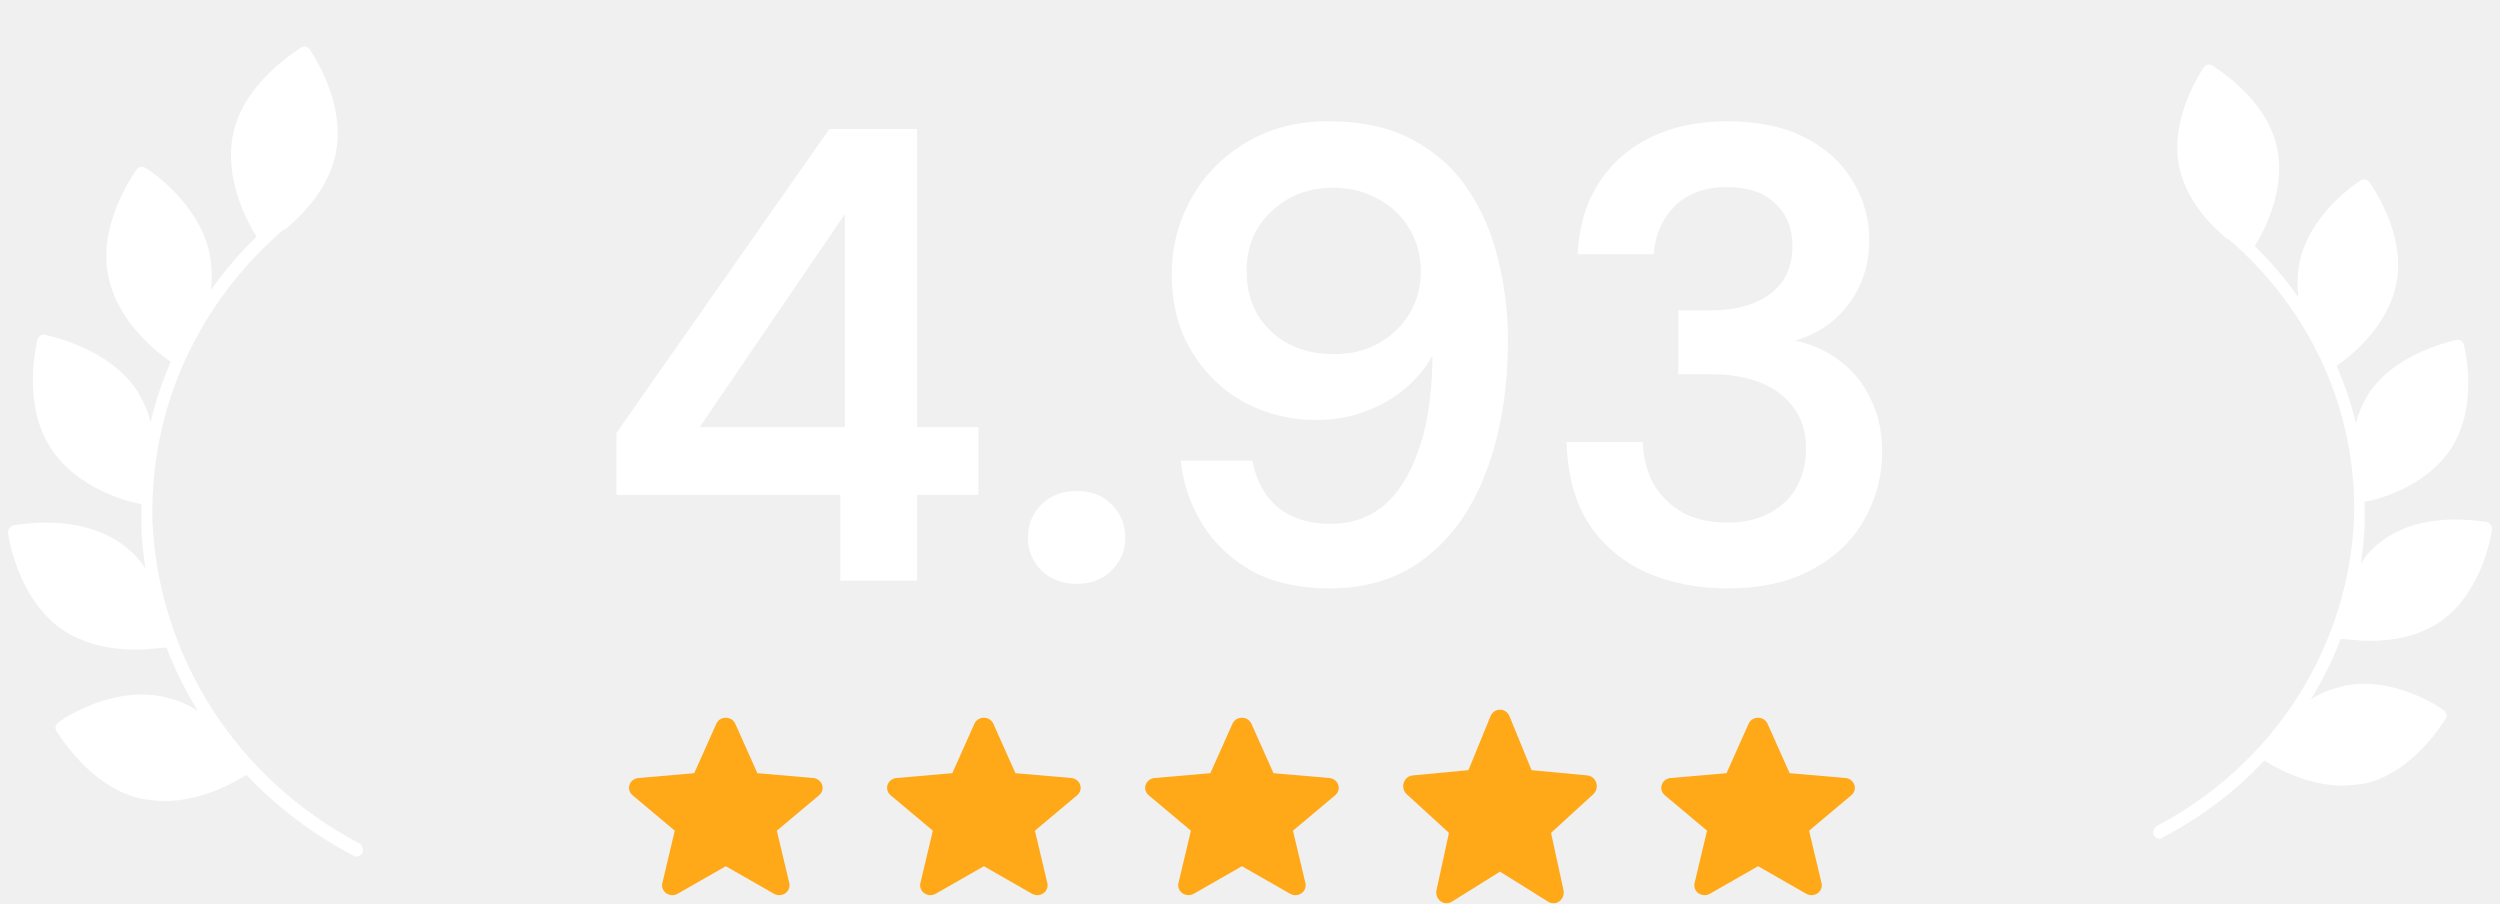
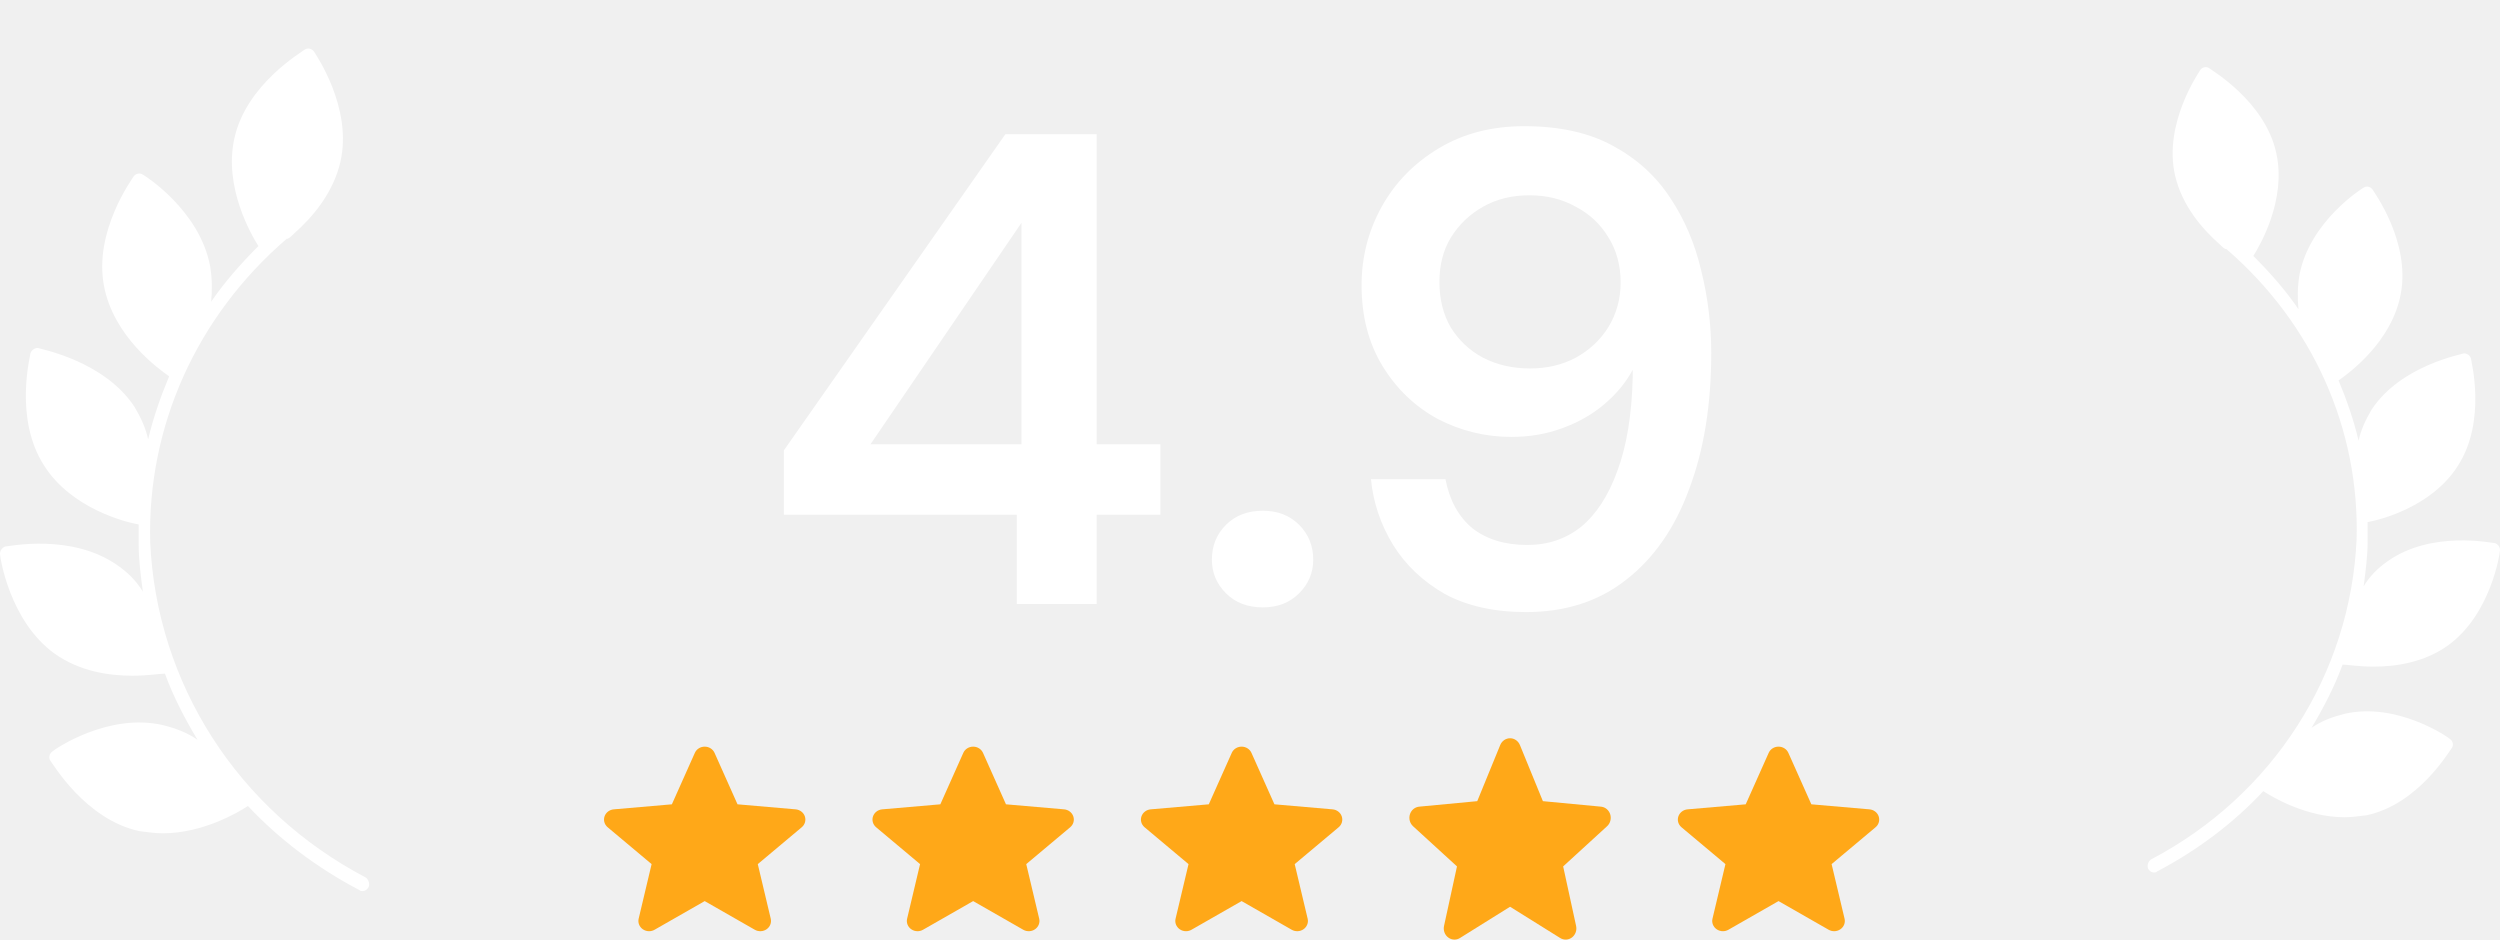
- <svg xmlns="http://www.w3.org/2000/svg" width="155" height="56" viewBox="0 0 155 56" fill="none">
-   <path d="M8.389 40.273C7.012 40.273 5.258 40.023 3.756 38.958C1.063 37.017 0.5 33.198 0.5 33.01C0.5 32.822 0.625 32.635 0.813 32.572C1.001 32.572 4.758 31.758 7.512 33.699C8.139 34.137 8.639 34.638 9.015 35.264C8.89 34.325 8.765 33.386 8.765 32.447C8.765 32.071 8.765 31.633 8.765 31.257C8.013 31.132 4.758 30.318 3.13 27.751C1.314 24.933 2.316 21.177 2.316 21.051C2.378 20.864 2.566 20.738 2.754 20.738C2.879 20.801 6.699 21.49 8.514 24.245C8.89 24.871 9.203 25.559 9.328 26.186C9.641 24.871 10.079 23.619 10.58 22.429C9.954 21.991 7.262 20.05 6.699 17.044C6.072 13.789 8.389 10.658 8.452 10.533C8.577 10.345 8.827 10.282 9.015 10.408C9.14 10.47 12.396 12.536 13.022 15.855C13.148 16.606 13.148 17.295 13.085 17.983C13.899 16.794 14.838 15.729 15.902 14.665C15.464 13.976 13.836 11.159 14.462 8.279C15.151 5.023 18.532 3.082 18.657 2.957C18.845 2.832 19.096 2.894 19.221 3.082C19.283 3.207 21.537 6.4 20.786 9.656C20.348 11.534 19.096 12.975 18.031 13.914C17.906 14.039 17.781 14.164 17.655 14.227H17.593C12.208 18.86 9.266 25.434 9.453 32.322C9.829 40.711 14.65 48.287 22.289 52.294C22.477 52.42 22.539 52.67 22.477 52.858C22.414 52.983 22.289 53.108 22.101 53.108C22.038 53.108 21.976 53.108 21.913 53.046C19.409 51.731 17.155 50.04 15.276 48.037C14.713 48.413 12.584 49.665 10.205 49.665C9.766 49.665 9.328 49.602 8.827 49.539C5.572 48.851 3.631 45.47 3.505 45.345C3.38 45.157 3.443 44.906 3.631 44.781C3.756 44.656 6.949 42.465 10.205 43.216C10.956 43.404 11.645 43.654 12.271 44.092C11.52 42.84 10.831 41.525 10.33 40.148C10.017 40.148 9.328 40.273 8.389 40.273Z" fill="white" />
-   <path d="M52.1 36V30.68H38.22V26.84L51.42 8H56.86V26.48H60.66V30.68H56.86V36H52.1ZM43.38 26.48H52.38V13.28L43.38 26.48ZM66.768 36.2C65.861 36.2 65.128 35.92 64.568 35.36C64.008 34.8 63.728 34.133 63.728 33.36C63.728 32.533 64.008 31.84 64.568 31.28C65.128 30.72 65.861 30.44 66.768 30.44C67.648 30.44 68.368 30.72 68.928 31.28C69.488 31.84 69.768 32.533 69.768 33.36C69.768 34.133 69.488 34.8 68.928 35.36C68.368 35.92 67.648 36.2 66.768 36.2ZM82.45 36.48C80.557 36.48 78.943 36.12 77.61 35.4C76.303 34.653 75.277 33.68 74.53 32.48C73.783 31.253 73.343 29.947 73.21 28.56H77.65C77.89 29.813 78.423 30.787 79.25 31.48C80.103 32.147 81.197 32.48 82.53 32.48C83.757 32.48 84.823 32.12 85.73 31.4C86.637 30.653 87.357 29.547 87.89 28.08C88.45 26.587 88.757 24.72 88.81 22.48C88.81 22.427 88.81 22.36 88.81 22.28C88.81 22.2 88.81 22.12 88.81 22.04C88.41 22.787 87.85 23.467 87.13 24.08C86.41 24.693 85.57 25.173 84.61 25.52C83.677 25.867 82.663 26.04 81.57 26.04C80.023 26.04 78.557 25.68 77.17 24.96C75.81 24.213 74.717 23.16 73.89 21.8C73.063 20.44 72.65 18.84 72.65 17C72.65 15.32 73.05 13.76 73.85 12.32C74.65 10.88 75.783 9.72 77.25 8.84C78.717 7.96 80.41 7.52 82.33 7.52C84.437 7.52 86.197 7.907 87.61 8.68C89.05 9.453 90.197 10.493 91.05 11.8C91.903 13.08 92.517 14.52 92.89 16.12C93.29 17.72 93.49 19.36 93.49 21.04C93.49 24.133 93.05 26.84 92.17 29.16C91.317 31.48 90.063 33.28 88.41 34.56C86.783 35.84 84.797 36.48 82.45 36.48ZM82.69 21.96C83.703 21.96 84.61 21.747 85.41 21.32C86.237 20.867 86.89 20.253 87.37 19.48C87.85 18.68 88.09 17.8 88.09 16.84C88.09 15.827 87.85 14.933 87.37 14.16C86.89 13.36 86.237 12.747 85.41 12.32C84.61 11.867 83.69 11.64 82.65 11.64C81.61 11.64 80.69 11.867 79.89 12.32C79.09 12.773 78.45 13.387 77.97 14.16C77.517 14.907 77.29 15.787 77.29 16.8C77.29 17.84 77.517 18.747 77.97 19.52C78.45 20.293 79.09 20.893 79.89 21.32C80.717 21.747 81.65 21.96 82.69 21.96ZM107.092 36.48C105.279 36.48 103.625 36.16 102.132 35.52C100.639 34.853 99.439 33.853 98.532 32.52C97.652 31.16 97.185 29.453 97.132 27.4H101.852C101.879 28.333 102.092 29.187 102.492 29.96C102.919 30.707 103.519 31.307 104.292 31.76C105.065 32.187 105.999 32.4 107.092 32.4C108.132 32.4 109.012 32.2 109.732 31.8C110.479 31.4 111.039 30.853 111.412 30.16C111.785 29.467 111.972 28.693 111.972 27.84C111.972 26.8 111.719 25.947 111.212 25.28C110.705 24.587 110.012 24.067 109.132 23.72C108.252 23.373 107.252 23.2 106.132 23.2H104.052V19.24H106.132C107.599 19.24 108.799 18.907 109.732 18.24C110.665 17.547 111.132 16.547 111.132 15.24C111.132 14.147 110.772 13.267 110.052 12.6C109.359 11.933 108.359 11.6 107.052 11.6C105.692 11.6 104.612 12 103.812 12.8C103.039 13.6 102.612 14.587 102.532 15.76H97.812C97.892 14.08 98.319 12.627 99.092 11.4C99.892 10.147 100.972 9.187 102.332 8.52C103.692 7.853 105.279 7.52 107.092 7.52C108.985 7.52 110.585 7.853 111.892 8.52C113.199 9.187 114.185 10.08 114.852 11.2C115.545 12.32 115.892 13.547 115.892 14.88C115.892 15.92 115.692 16.867 115.292 17.72C114.892 18.573 114.345 19.293 113.652 19.88C112.985 20.44 112.199 20.853 111.292 21.12C112.332 21.333 113.252 21.747 114.052 22.36C114.879 22.973 115.519 23.76 115.972 24.72C116.452 25.653 116.692 26.747 116.692 28C116.692 29.52 116.319 30.933 115.572 32.24C114.852 33.52 113.772 34.547 112.332 35.32C110.919 36.093 109.172 36.48 107.092 36.48Z" fill="white" />
+ <svg xmlns="http://www.w3.org/2000/svg" width="149" height="56" viewBox="0 0 149 56" fill="none">
+   <path d="M7.889 40.273C6.512 40.273 4.758 40.023 3.256 38.958C0.564 37.017 0 33.198 0 33.01C0 32.822 0.125 32.635 0.313 32.572C0.501 32.572 4.258 31.758 7.012 33.699C7.639 34.137 8.139 34.638 8.515 35.264C8.39 34.325 8.265 33.386 8.265 32.447C8.265 32.071 8.265 31.633 8.265 31.257C7.513 31.132 4.258 30.318 2.63 27.751C0.814 24.933 1.816 21.177 1.816 21.051C1.878 20.864 2.066 20.738 2.254 20.738C2.379 20.801 6.199 21.49 8.014 24.245C8.39 24.871 8.703 25.559 8.828 26.186C9.141 24.871 9.58 23.619 10.08 22.429C9.454 21.991 6.762 20.05 6.199 17.044C5.572 13.789 7.889 10.658 7.952 10.533C8.077 10.345 8.327 10.282 8.515 10.408C8.64 10.47 11.896 12.536 12.522 15.855C12.648 16.606 12.648 17.295 12.585 17.983C13.399 16.794 14.338 15.729 15.402 14.665C14.964 13.976 13.336 11.159 13.962 8.279C14.651 5.023 18.032 3.082 18.157 2.957C18.345 2.832 18.596 2.894 18.721 3.082C18.783 3.207 21.037 6.4 20.286 9.656C19.848 11.534 18.596 12.975 17.531 13.914C17.406 14.039 17.281 14.164 17.155 14.227H17.093C11.708 18.86 8.766 25.434 8.953 32.322C9.329 40.711 14.15 48.287 21.789 52.294C21.977 52.42 22.039 52.67 21.977 52.858C21.914 52.983 21.789 53.108 21.601 53.108C21.538 53.108 21.476 53.108 21.413 53.046C18.909 51.731 16.655 50.04 14.776 48.037C14.213 48.413 12.084 49.665 9.705 49.665C9.266 49.665 8.828 49.602 8.327 49.539C5.072 48.851 3.131 45.47 3.005 45.345C2.88 45.157 2.943 44.906 3.131 44.781C3.256 44.656 6.449 42.465 9.705 43.216C10.456 43.404 11.145 43.654 11.771 44.092C11.02 42.84 10.331 41.525 9.83 40.148C9.517 40.148 8.828 40.273 7.889 40.273Z" fill="white" />
+   <path d="M60.6 36V30.68H46.72V26.84L59.92 8H65.36V26.48H69.16V30.68H65.36V36H60.6ZM51.88 26.48H60.88V13.28L51.88 26.48ZM75.268 36.2C74.361 36.2 73.628 35.92 73.068 35.36C72.508 34.8 72.228 34.133 72.228 33.36C72.228 32.533 72.508 31.84 73.068 31.28C73.628 30.72 74.361 30.44 75.268 30.44C76.148 30.44 76.868 30.72 77.428 31.28C77.988 31.84 78.268 32.533 78.268 33.36C78.268 34.133 77.988 34.8 77.428 35.36C76.868 35.92 76.148 36.2 75.268 36.2ZM90.95 36.48C89.057 36.48 87.443 36.12 86.11 35.4C84.803 34.653 83.777 33.68 83.03 32.48C82.283 31.253 81.843 29.947 81.71 28.56H86.15C86.39 29.813 86.923 30.787 87.75 31.48C88.603 32.147 89.697 32.48 91.03 32.48C92.257 32.48 93.323 32.12 94.23 31.4C95.137 30.653 95.857 29.547 96.39 28.08C96.95 26.587 97.257 24.72 97.31 22.48C97.31 22.427 97.31 22.36 97.31 22.28C97.31 22.2 97.31 22.12 97.31 22.04C96.91 22.787 96.35 23.467 95.63 24.08C94.91 24.693 94.07 25.173 93.11 25.52C92.177 25.867 91.163 26.04 90.07 26.04C88.523 26.04 87.057 25.68 85.67 24.96C84.31 24.213 83.217 23.16 82.39 21.8C81.563 20.44 81.15 18.84 81.15 17C81.15 15.32 81.55 13.76 82.35 12.32C83.15 10.88 84.283 9.72 85.75 8.84C87.217 7.96 88.91 7.52 90.83 7.52C92.937 7.52 94.697 7.907 96.11 8.68C97.55 9.453 98.697 10.493 99.55 11.8C100.403 13.08 101.017 14.52 101.39 16.12C101.79 17.72 101.99 19.36 101.99 21.04C101.99 24.133 101.55 26.84 100.67 29.16C99.817 31.48 98.563 33.28 96.91 34.56C95.283 35.84 93.297 36.48 90.95 36.48ZM91.19 21.96C92.203 21.96 93.11 21.747 93.91 21.32C94.737 20.867 95.39 20.253 95.87 19.48C96.35 18.68 96.59 17.8 96.59 16.84C96.59 15.827 96.35 14.933 95.87 14.16C95.39 13.36 94.737 12.747 93.91 12.32C93.11 11.867 92.19 11.64 91.15 11.64C90.11 11.64 89.19 11.867 88.39 12.32C87.59 12.773 86.95 13.387 86.47 14.16C86.017 14.907 85.79 15.787 85.79 16.8C85.79 17.84 86.017 18.747 86.47 19.52C86.95 20.293 87.59 20.893 88.39 21.32C89.217 21.747 90.15 21.96 91.19 21.96Z" fill="white" />
  <g clip-path="url(#clip0_2147_4417)">
-     <path d="M50.969 48.656C50.89 48.424 50.674 48.259 50.42 48.237L46.956 47.937L45.587 44.871C45.486 44.645 45.256 44.5 45 44.5C44.744 44.5 44.514 44.645 44.413 44.871L43.044 47.937L39.58 48.237C39.326 48.26 39.111 48.424 39.031 48.656C38.952 48.889 39.025 49.144 39.217 49.305L41.836 51.501L41.064 54.754C41.007 54.993 41.105 55.24 41.312 55.384C41.423 55.461 41.554 55.5 41.686 55.5C41.799 55.5 41.912 55.471 42.013 55.413L45 53.705L47.986 55.413C48.206 55.539 48.481 55.527 48.688 55.384C48.895 55.24 48.993 54.993 48.936 54.754L48.164 51.501L50.783 49.305C50.975 49.144 51.048 48.889 50.969 48.656Z" fill="#FFA818" />
+     <path d="M47.969 48.656C47.89 48.424 47.674 48.259 47.42 48.237L43.956 47.937L42.587 44.871C42.486 44.645 42.256 44.5 42 44.5C41.744 44.5 41.514 44.645 41.413 44.871L40.044 47.937L36.58 48.237C36.326 48.26 36.111 48.424 36.031 48.656C35.952 48.889 36.025 49.144 36.217 49.305L38.836 51.501L38.064 54.754C38.007 54.993 38.105 55.24 38.312 55.384C38.423 55.461 38.554 55.5 38.686 55.5C38.799 55.5 38.912 55.471 39.013 55.413L42 53.705L44.986 55.413C45.206 55.539 45.481 55.527 45.688 55.384C45.895 55.24 45.993 54.993 45.936 54.754L45.164 51.501L47.783 49.305C47.975 49.144 48.048 48.889 47.969 48.656Z" fill="#FFA818" />
  </g>
  <g clip-path="url(#clip1_2147_4417)">
-     <path d="M66.969 48.656C66.89 48.424 66.674 48.259 66.42 48.237L62.956 47.937L61.587 44.871C61.486 44.645 61.256 44.5 61 44.5C60.744 44.5 60.514 44.645 60.413 44.871L59.044 47.937L55.58 48.237C55.326 48.26 55.111 48.424 55.031 48.656C54.952 48.889 55.025 49.144 55.217 49.305L57.836 51.501L57.064 54.754C57.007 54.993 57.105 55.24 57.312 55.384C57.423 55.461 57.554 55.5 57.686 55.5C57.799 55.5 57.912 55.471 58.013 55.413L61 53.705L63.986 55.413C64.206 55.539 64.481 55.527 64.688 55.384C64.895 55.24 64.993 54.993 64.936 54.754L64.164 51.501L66.783 49.305C66.975 49.144 67.048 48.889 66.969 48.656Z" fill="#FFA818" />
+     <path d="M63.969 48.656C63.89 48.424 63.674 48.259 63.42 48.237L59.956 47.937L58.587 44.871C58.486 44.645 58.256 44.5 58 44.5C57.744 44.5 57.514 44.645 57.413 44.871L56.044 47.937L52.58 48.237C52.326 48.26 52.111 48.424 52.031 48.656C51.952 48.889 52.025 49.144 52.217 49.305L54.836 51.501L54.064 54.754C54.007 54.993 54.105 55.24 54.312 55.384C54.423 55.461 54.554 55.5 54.686 55.5C54.799 55.5 54.912 55.471 55.013 55.413L58 53.705L60.986 55.413C61.206 55.539 61.481 55.527 61.688 55.384C61.895 55.24 61.993 54.993 61.936 54.754L61.164 51.501L63.783 49.305C63.975 49.144 64.048 48.889 63.969 48.656Z" fill="#FFA818" />
  </g>
  <g clip-path="url(#clip2_2147_4417)">
-     <path d="M82.969 48.656C82.89 48.424 82.674 48.259 82.42 48.237L78.956 47.937L77.587 44.871C77.486 44.645 77.256 44.5 77 44.5C76.744 44.5 76.514 44.645 76.413 44.871L75.044 47.937L71.58 48.237C71.326 48.26 71.111 48.424 71.031 48.656C70.952 48.889 71.025 49.144 71.217 49.305L73.836 51.501L73.064 54.754C73.007 54.993 73.105 55.24 73.312 55.384C73.423 55.461 73.555 55.5 73.686 55.5C73.799 55.5 73.912 55.471 74.013 55.413L77 53.705L79.987 55.413C80.206 55.539 80.481 55.527 80.688 55.384C80.895 55.24 80.993 54.993 80.936 54.754L80.164 51.501L82.783 49.305C82.975 49.144 83.048 48.889 82.969 48.656Z" fill="#FFA818" />
+     <path d="M79.969 48.656C79.89 48.424 79.674 48.259 79.42 48.237L75.956 47.937L74.587 44.871C74.486 44.645 74.256 44.5 74 44.5C73.744 44.5 73.514 44.645 73.413 44.871L72.044 47.937L68.58 48.237C68.326 48.26 68.111 48.424 68.031 48.656C67.952 48.889 68.025 49.144 68.217 49.305L70.836 51.501L70.064 54.754C70.007 54.993 70.105 55.24 70.312 55.384C70.423 55.461 70.555 55.5 70.686 55.5C70.799 55.5 70.912 55.471 71.013 55.413L74 53.705L76.987 55.413C77.206 55.539 77.481 55.527 77.688 55.384C77.895 55.24 77.993 54.993 77.936 54.754L77.164 51.501L79.783 49.305C79.975 49.144 80.048 48.889 79.969 48.656Z" fill="#FFA818" />
  </g>
-   <path d="M98.969 48.534C98.89 48.281 98.674 48.101 98.42 48.077L94.956 47.749L93.587 44.404C93.486 44.159 93.256 44 93 44C92.744 44 92.514 44.159 92.413 44.404L91.044 47.749L87.58 48.077C87.326 48.102 87.111 48.281 87.031 48.534C86.952 48.788 87.025 49.066 87.217 49.242L89.836 51.638L89.064 55.186C89.007 55.447 89.105 55.717 89.312 55.873C89.423 55.958 89.555 56 89.686 56C89.799 56 89.912 55.969 90.013 55.906L93 54.042L95.987 55.906C96.206 56.042 96.481 56.03 96.688 55.873C96.895 55.717 96.993 55.447 96.936 55.186L96.164 51.638L98.783 49.242C98.975 49.066 99.048 48.788 98.969 48.534Z" fill="#FFA818" />
+   <path d="M95.969 48.534C95.89 48.281 95.674 48.101 95.42 48.077L91.956 47.749L90.587 44.404C90.486 44.159 90.256 44 90 44C89.744 44 89.514 44.159 89.413 44.404L88.044 47.749L84.58 48.077C84.326 48.102 84.111 48.281 84.031 48.534C83.952 48.788 84.025 49.066 84.217 49.242L86.836 51.638L86.064 55.186C86.007 55.447 86.105 55.717 86.312 55.873C86.423 55.958 86.555 56 86.686 56C86.799 56 86.912 55.969 87.013 55.906L90 54.042L92.987 55.906C93.206 56.042 93.481 56.03 93.688 55.873C93.895 55.717 93.993 55.447 93.936 55.186L93.164 51.638L95.783 49.242C95.975 49.066 96.048 48.788 95.969 48.534Z" fill="#FFA818" />
  <g clip-path="url(#clip3_2147_4417)">
-     <path d="M114.969 48.656C114.89 48.424 114.674 48.259 114.42 48.237L110.956 47.937L109.587 44.871C109.486 44.645 109.256 44.5 109 44.5C108.744 44.5 108.514 44.645 108.414 44.871L107.045 47.937L103.58 48.237C103.326 48.26 103.111 48.424 103.031 48.656C102.952 48.889 103.025 49.144 103.217 49.305L105.836 51.501L105.064 54.754C105.007 54.993 105.104 55.24 105.312 55.384C105.423 55.461 105.554 55.5 105.686 55.5C105.799 55.5 105.912 55.471 106.013 55.413L109 53.705L111.987 55.413C112.206 55.539 112.481 55.527 112.688 55.384C112.896 55.24 112.993 54.993 112.936 54.754L112.164 51.501L114.783 49.305C114.975 49.144 115.048 48.889 114.969 48.656Z" fill="#FFA818" />
+     <path d="M111.969 48.656C111.89 48.424 111.674 48.259 111.42 48.237L107.956 47.937L106.587 44.871C106.486 44.645 106.256 44.5 106 44.5C105.744 44.5 105.514 44.645 105.414 44.871L104.045 47.937L100.58 48.237C100.326 48.26 100.111 48.424 100.031 48.656C99.952 48.889 100.025 49.144 100.217 49.305L102.836 51.501L102.064 54.754C102.007 54.993 102.104 55.24 102.312 55.384C102.423 55.461 102.554 55.5 102.686 55.5C102.799 55.5 102.912 55.471 103.013 55.413L106 53.705L108.987 55.413C109.206 55.539 109.481 55.527 109.688 55.384C109.896 55.24 109.993 54.993 109.936 54.754L109.164 51.501L111.783 49.305C111.975 49.144 112.048 48.889 111.969 48.656Z" fill="#FFA818" />
  </g>
-   <path d="M146.97 39.731C148.284 39.731 149.958 39.492 151.392 38.474C153.962 36.619 154.5 32.968 154.5 32.789C154.5 32.609 154.38 32.43 154.201 32.37C154.022 32.37 150.436 31.592 147.806 33.447C147.209 33.866 146.731 34.345 146.372 34.944C146.491 34.046 146.611 33.148 146.611 32.25C146.611 31.891 146.611 31.472 146.611 31.113C147.328 30.994 150.436 30.216 151.99 27.762C153.723 25.069 152.767 21.478 152.767 21.358C152.707 21.179 152.528 21.059 152.348 21.059C152.229 21.119 148.583 21.777 146.85 24.41C146.491 25.009 146.193 25.667 146.073 26.266C145.774 25.009 145.356 23.812 144.878 22.675C145.475 22.256 148.045 20.401 148.583 17.528C149.181 14.416 146.97 11.424 146.91 11.304C146.79 11.124 146.551 11.064 146.372 11.184C146.252 11.244 143.145 13.219 142.547 16.391C142.427 17.109 142.427 17.767 142.487 18.426C141.71 17.288 140.814 16.271 139.798 15.254C140.216 14.595 141.77 11.902 141.172 9.149C140.515 6.037 137.288 4.182 137.168 4.062C136.989 3.943 136.75 4.002 136.63 4.182C136.57 4.302 134.419 7.354 135.136 10.466C135.554 12.261 136.75 13.638 137.766 14.536C137.885 14.655 138.005 14.775 138.124 14.835H138.184C143.324 19.264 146.133 25.547 145.954 32.131C145.595 40.15 140.993 47.392 133.702 51.222C133.522 51.342 133.463 51.581 133.522 51.761C133.582 51.88 133.702 52 133.881 52C133.941 52 134.001 52 134.06 51.94C136.451 50.683 138.602 49.068 140.395 47.152C140.933 47.511 142.965 48.708 145.236 48.708C145.655 48.708 146.073 48.649 146.551 48.589C149.659 47.93 151.512 44.699 151.631 44.579C151.751 44.399 151.691 44.16 151.512 44.04C151.392 43.921 148.344 41.826 145.236 42.544C144.519 42.724 143.862 42.963 143.264 43.382C143.981 42.185 144.639 40.928 145.117 39.612C145.416 39.612 146.073 39.731 146.97 39.731Z" fill="white" />
+   <path d="M141.47 39.731C142.784 39.731 144.458 39.492 145.892 38.474C148.462 36.619 149 32.968 149 32.789C149 32.609 148.88 32.43 148.701 32.37C148.522 32.37 144.936 31.592 142.306 33.447C141.709 33.866 141.231 34.345 140.872 34.944C140.991 34.046 141.111 33.148 141.111 32.25C141.111 31.891 141.111 31.472 141.111 31.113C141.828 30.994 144.936 30.216 146.49 27.762C148.223 25.069 147.267 21.478 147.267 21.358C147.207 21.179 147.028 21.059 146.848 21.059C146.729 21.119 143.083 21.777 141.35 24.41C140.991 25.009 140.693 25.667 140.573 26.266C140.274 25.009 139.856 23.812 139.378 22.675C139.975 22.256 142.545 20.401 143.083 17.528C143.681 14.416 141.47 11.424 141.41 11.304C141.29 11.124 141.051 11.064 140.872 11.184C140.752 11.244 137.645 13.219 137.047 16.391C136.927 17.109 136.927 17.767 136.987 18.426C136.21 17.288 135.314 16.271 134.298 15.254C134.716 14.595 136.27 11.902 135.672 9.149C135.015 6.037 131.788 4.182 131.668 4.062C131.489 3.943 131.25 4.002 131.13 4.182C131.07 4.302 128.919 7.354 129.636 10.466C130.054 12.261 131.25 13.638 132.266 14.536C132.385 14.655 132.505 14.775 132.624 14.835H132.684C137.824 19.264 140.633 25.547 140.454 32.131C140.095 40.15 135.493 47.392 128.202 51.222C128.022 51.342 127.963 51.581 128.022 51.761C128.082 51.88 128.202 52 128.381 52C128.441 52 128.501 52 128.56 51.94C130.951 50.683 133.102 49.068 134.895 47.152C135.433 47.511 137.465 48.708 139.736 48.708C140.155 48.708 140.573 48.649 141.051 48.589C144.159 47.93 146.012 44.699 146.131 44.579C146.251 44.399 146.191 44.16 146.012 44.04C145.892 43.921 142.844 41.826 139.736 42.544C139.019 42.724 138.362 42.963 137.764 43.382C138.481 42.185 139.139 40.928 139.617 39.612C139.916 39.612 140.573 39.731 141.47 39.731Z" fill="white" />
  <defs>
    <clipPath id="clip0_2147_4417">
-       <rect width="14" height="11" fill="white" transform="translate(39 44.5)" />
+       <rect width="14" height="11" fill="white" transform="translate(36 44.5)" />
    </clipPath>
    <clipPath id="clip1_2147_4417">
-       <rect width="14" height="11" fill="white" transform="translate(55 44.5)" />
+       <rect width="14" height="11" fill="white" transform="translate(52 44.5)" />
    </clipPath>
    <clipPath id="clip2_2147_4417">
-       <rect width="14" height="11" fill="white" transform="translate(71 44.5)" />
+       <rect width="14" height="11" fill="white" transform="translate(68 44.5)" />
    </clipPath>
    <clipPath id="clip3_2147_4417">
-       <rect width="14" height="11" fill="white" transform="translate(103 44.5)" />
+       <rect width="14" height="11" fill="white" transform="translate(100 44.5)" />
    </clipPath>
  </defs>
</svg>
